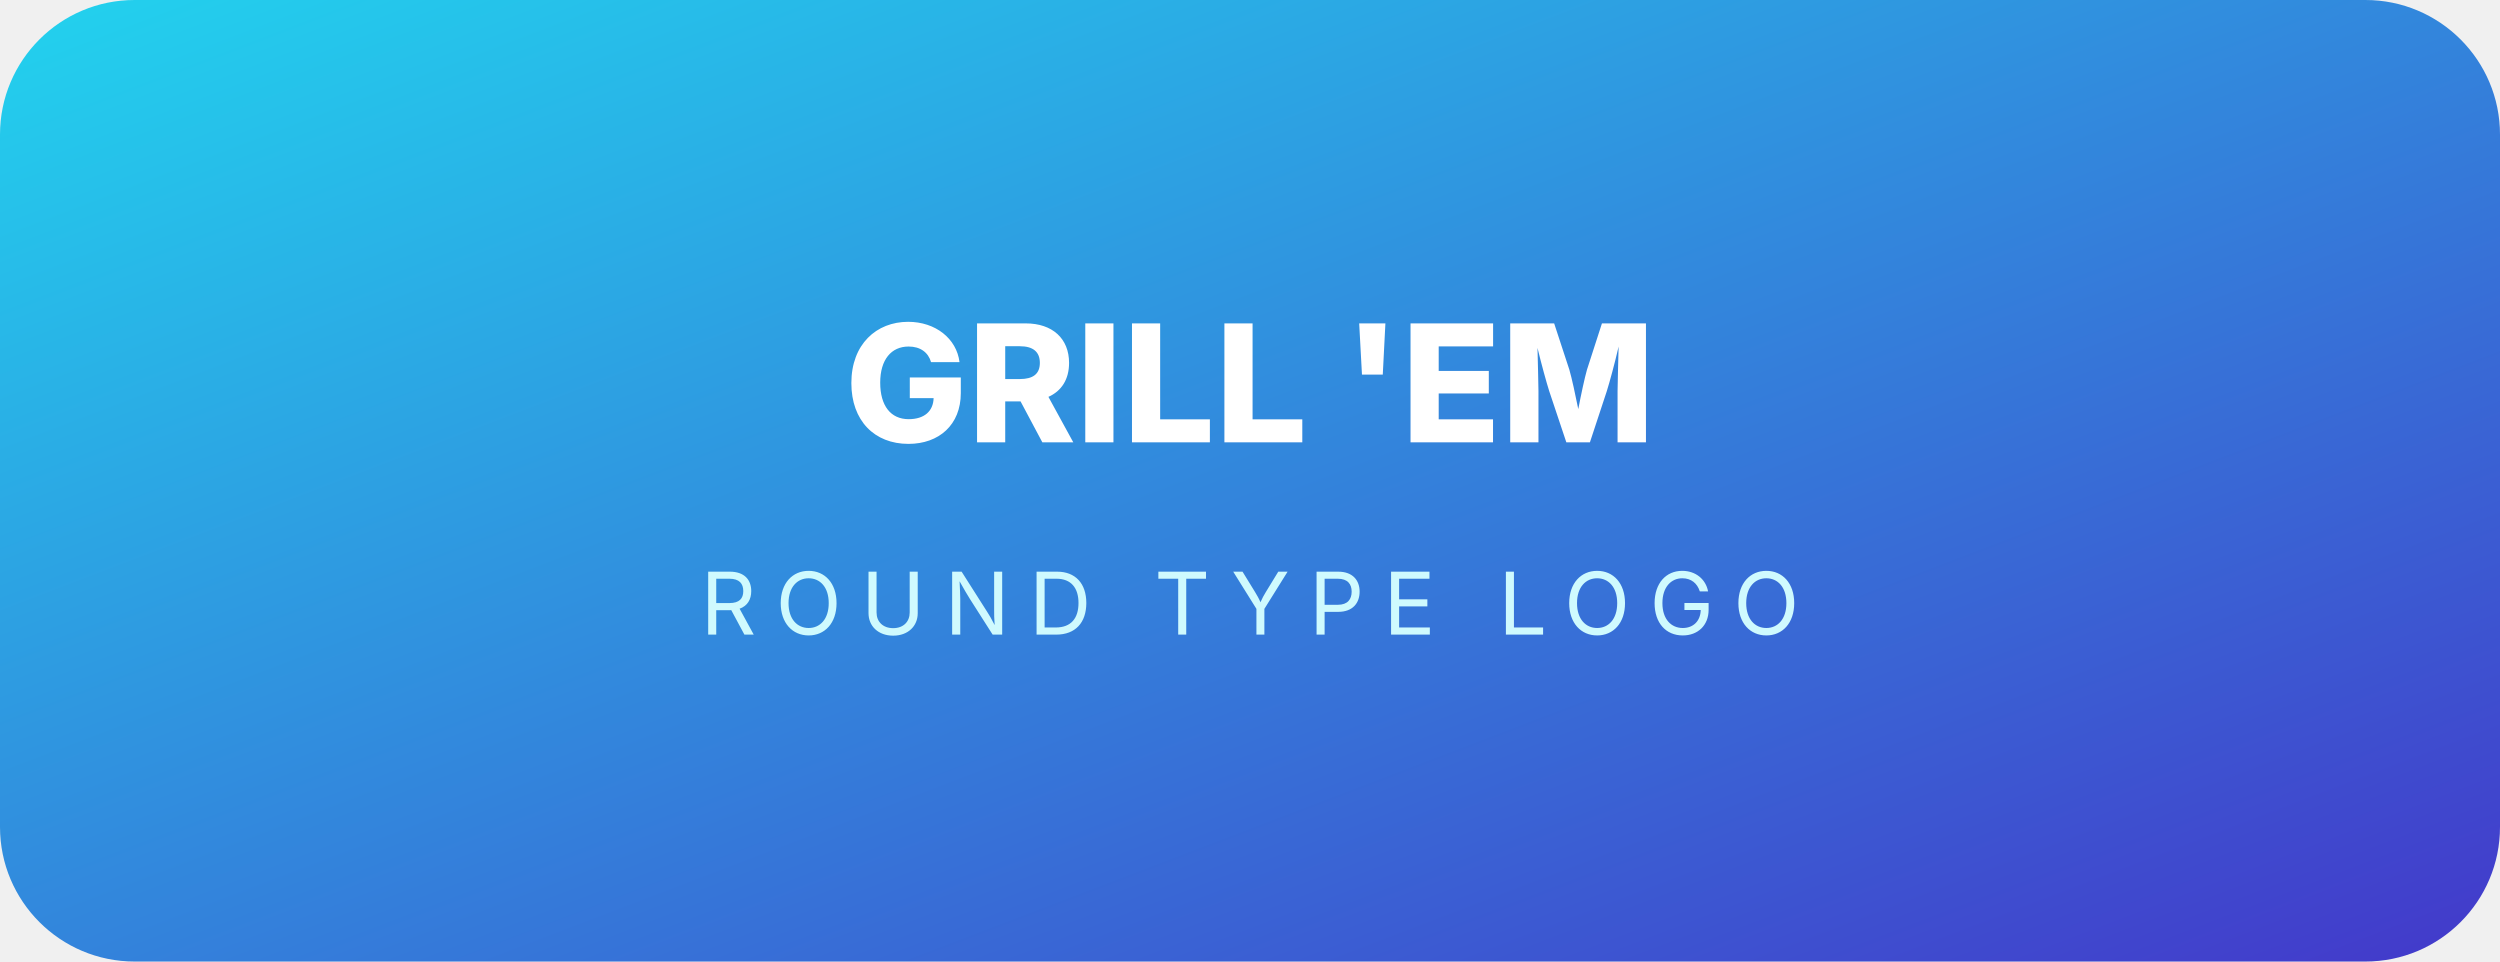
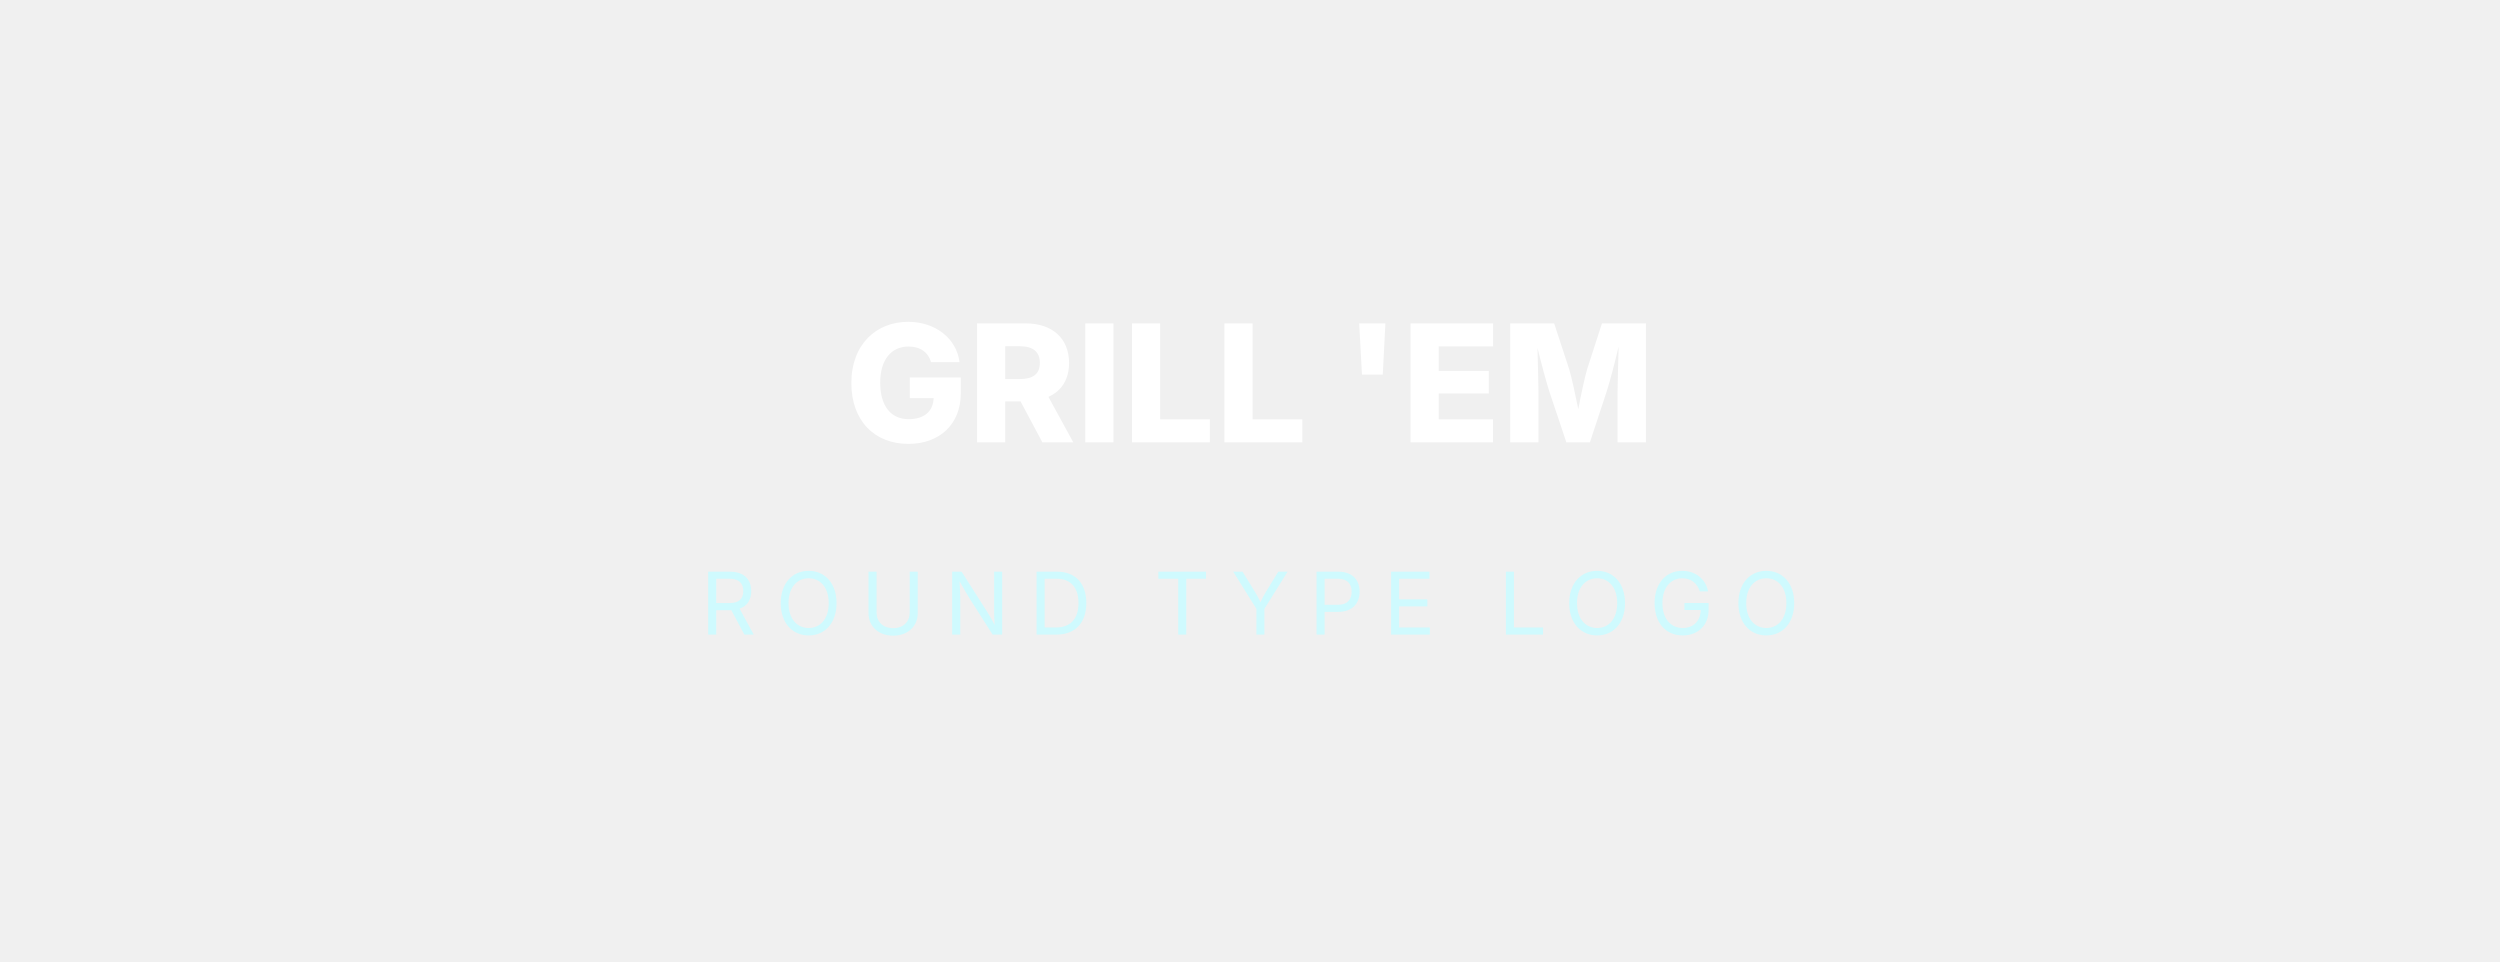
<svg xmlns="http://www.w3.org/2000/svg" width="520" height="200" viewBox="0 0 520 200">
  <defs>
    <linearGradient id="bg" x1="0" y1="0" x2="1" y2="1">
      <stop offset="0%" stop-color="#22d3ee" />
      <stop offset="100%" stop-color="#4338ca" />
    </linearGradient>
  </defs>
-   <rect width="520" height="200" rx="28" fill="url(#bg)" />
  <text x="260" y="92" text-anchor="middle" fill="#fff" font-family="Inter,Arial,sans-serif" font-size="34" font-weight="800">GRILL 'EM</text>
  <text x="260" y="132" text-anchor="middle" fill="#cffafe" font-family="Inter,Arial,sans-serif" font-size="18" letter-spacing="4">ROUND TYPE LOGO</text>
</svg>
